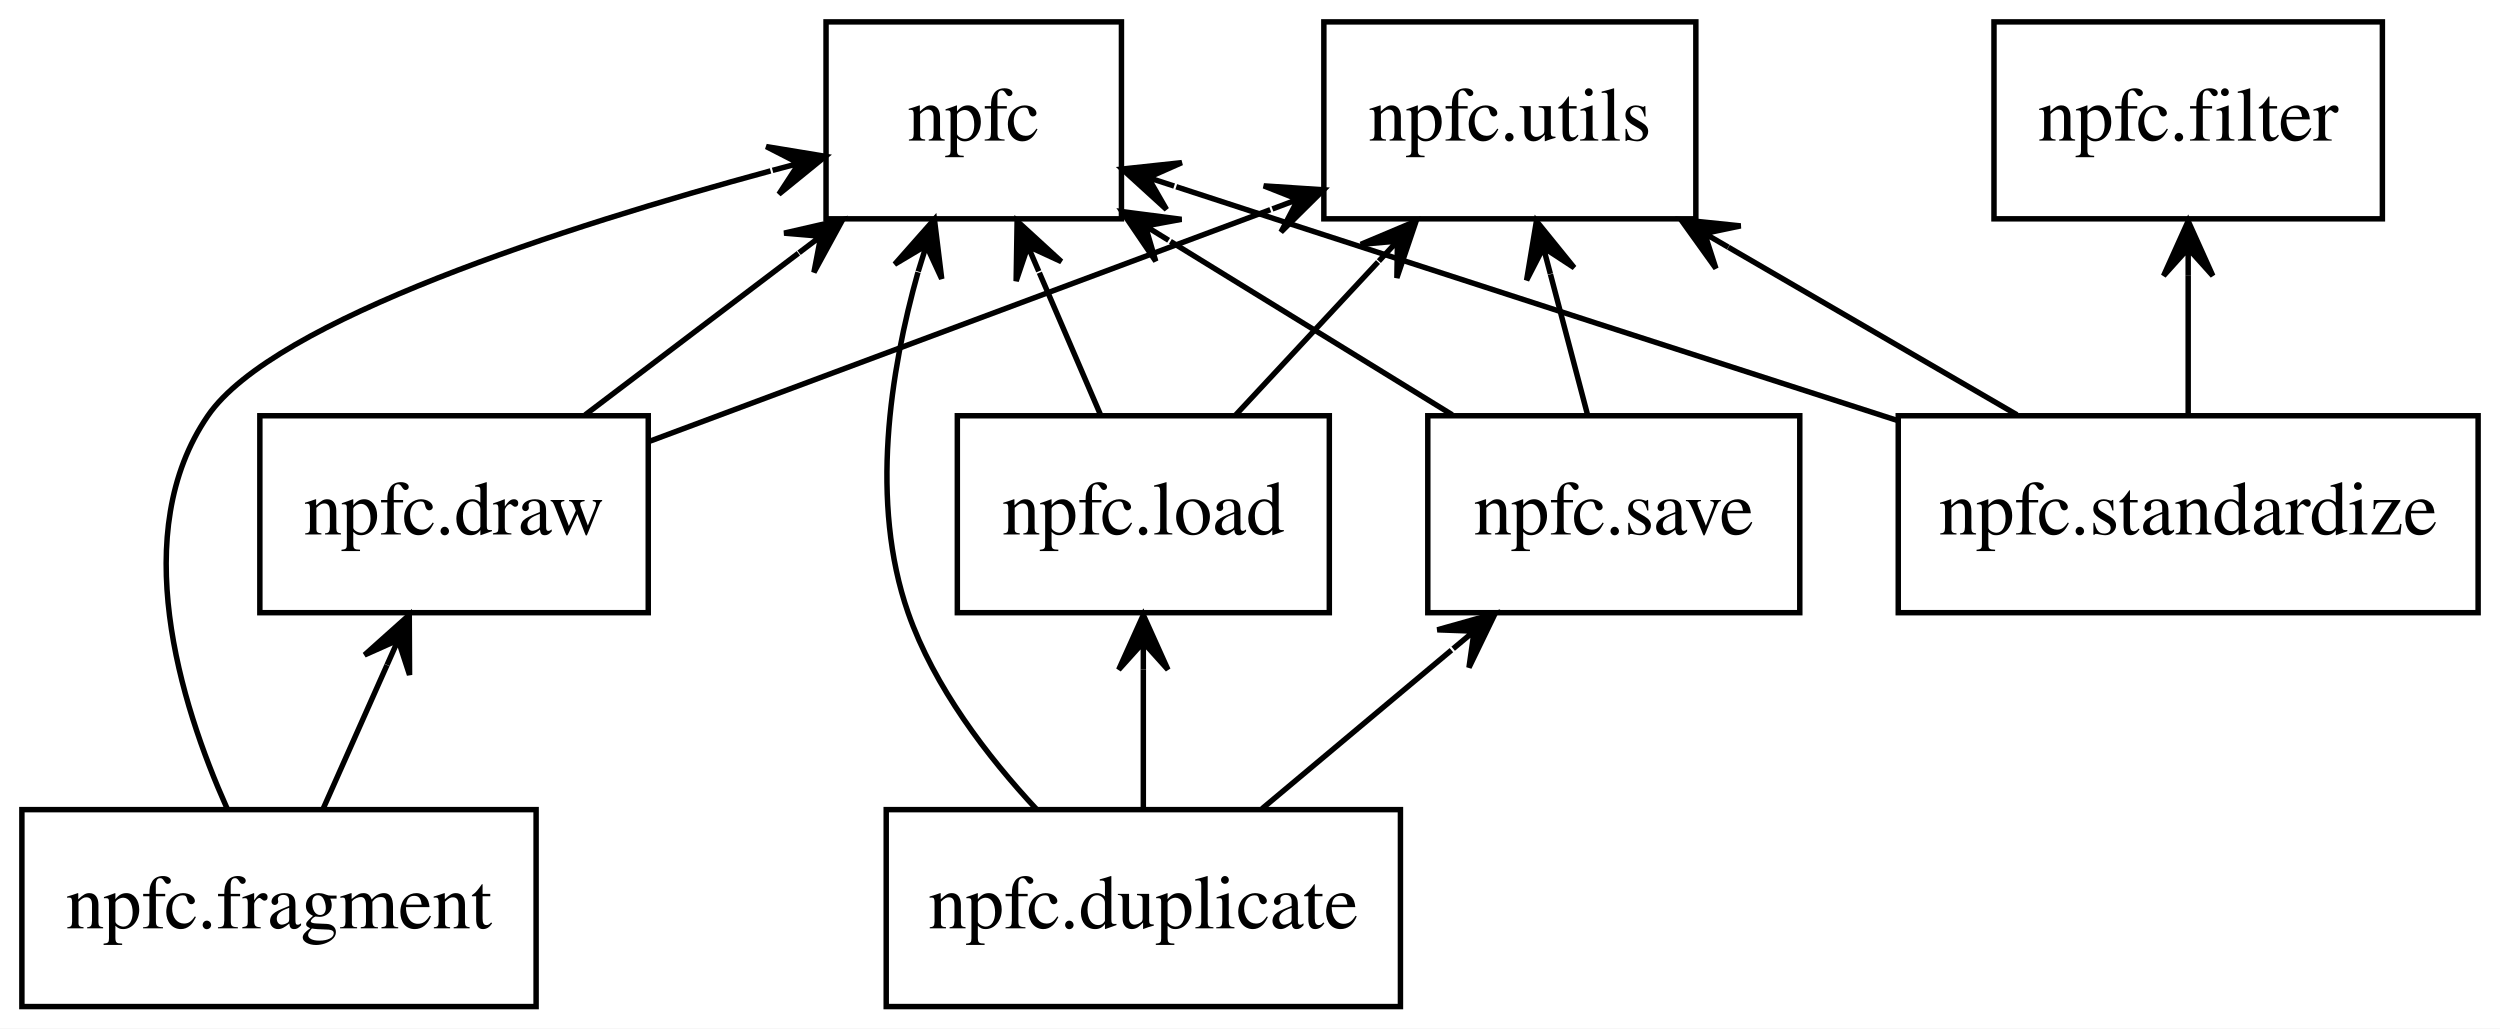
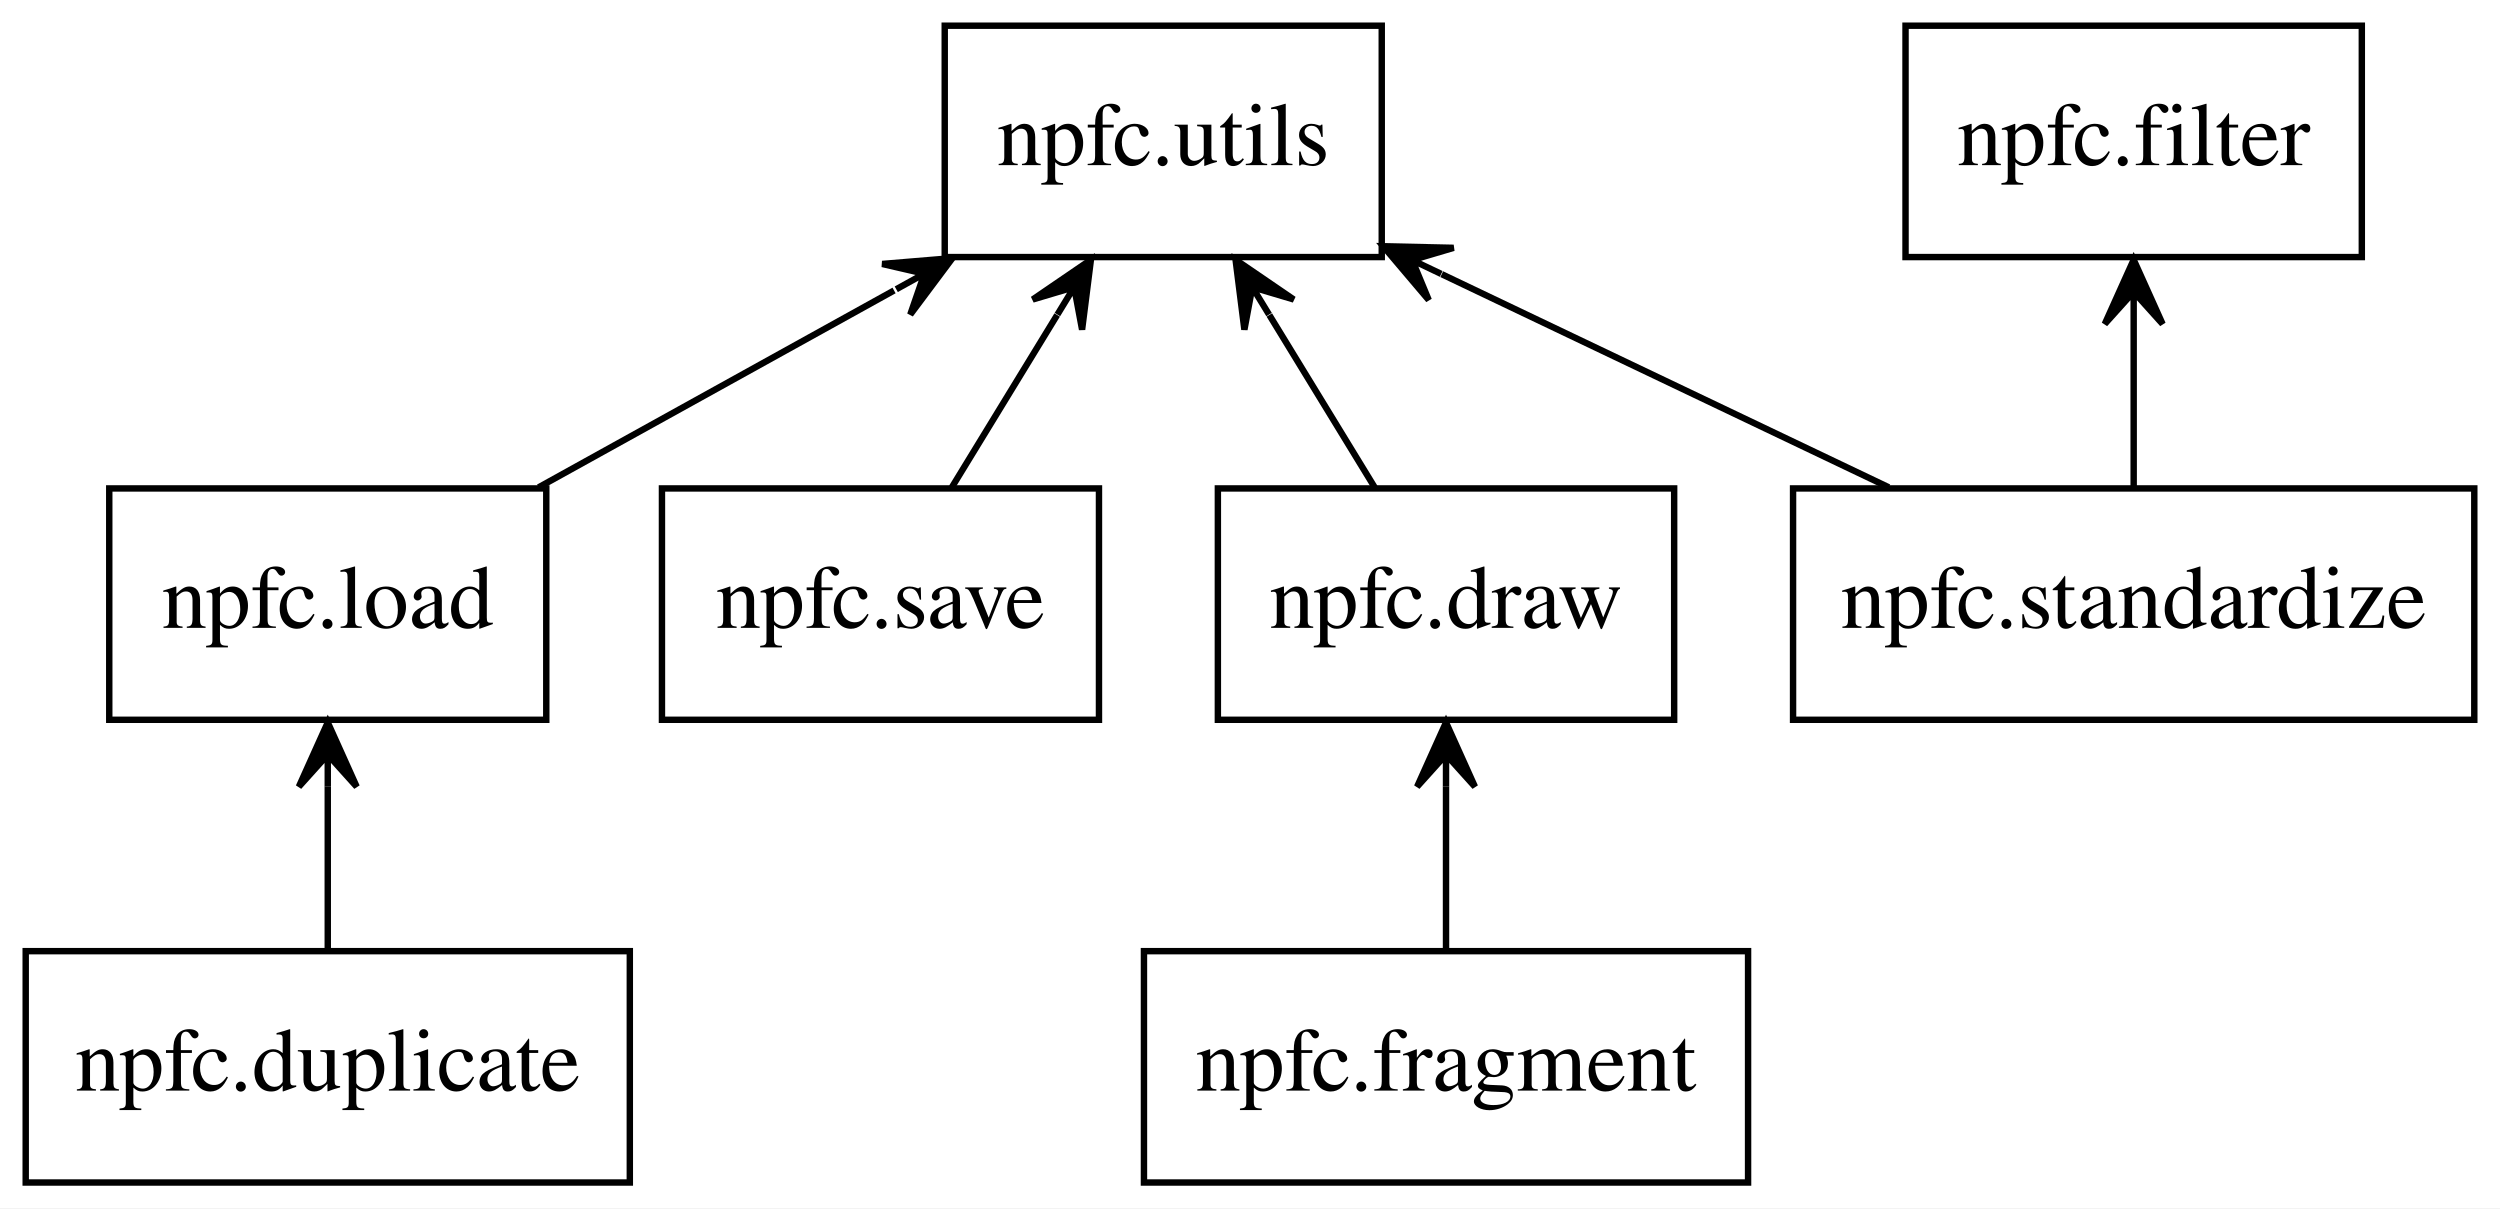
- <svg xmlns="http://www.w3.org/2000/svg" width="457pt" height="188pt" viewBox="0.00 0.00 457.00 188.00">
+ <svg xmlns="http://www.w3.org/2000/svg" width="389pt" height="188pt" viewBox="0.00 0.00 389.00 188.00">
  <g id="graph0" class="graph" transform="scale(1 1) rotate(0) translate(4 184)">
-     <polygon fill="#ffffff" stroke="transparent" points="-4,4 -4,-184 453,-184 453,4 -4,4" />
+     <polygon fill="#ffffff" stroke="transparent" points="-4,4 -4,-184 385,-184 385,4 -4,4" />
    <g id="node1" class="node">
-       <polygon fill="none" stroke="#000000" points="201,-180 147,-180 147,-144 201,-144 201,-180" />
-       <text text-anchor="middle" x="174" y="-158.3" font-family="Times,serif" font-size="14.00" fill="#000000">npfc</text>
+       <polygon fill="none" stroke="#000000" points="256.5,-108 185.5,-108 185.5,-72 256.5,-72 256.5,-108" />
+       <text text-anchor="middle" x="221" y="-86.3" font-family="Times,serif" font-size="14.00" fill="#000000">npfc.draw</text>
+     </g>
+     <g id="node8" class="node">
+       <polygon fill="none" stroke="#000000" points="211,-180 143,-180 143,-144 211,-144 211,-180" />
+       <text text-anchor="middle" x="177" y="-158.3" font-family="Times,serif" font-size="14.00" fill="#000000">npfc.utils</text>
+     </g>
+     <g id="edge1" class="edge">
+       <path fill="none" stroke="#000000" d="M209.897,-108.169C204.933,-116.292 198.978,-126.036 193.507,-134.988" />
+       <polygon fill="#000000" stroke="#000000" points="188.253,-143.587 189.627,-132.707 190.86,-139.32 193.467,-135.054 193.467,-135.054 193.467,-135.054 190.86,-139.32 197.307,-137.4 188.253,-143.587 188.253,-143.587" />
    </g>
    <g id="node2" class="node">
-       <polygon fill="none" stroke="#000000" points="114.5,-108 43.5,-108 43.5,-72 114.5,-72 114.5,-108" />
-       <text text-anchor="middle" x="79" y="-86.3" font-family="Times,serif" font-size="14.00" fill="#000000">npfc.draw</text>
+       <polygon fill="none" stroke="#000000" points="94,-36 0,-36 0,0 94,0 94,-36" />
+       <text text-anchor="middle" x="47" y="-14.3" font-family="Times,serif" font-size="14.00" fill="#000000">npfc.duplicate</text>
    </g>
-     <g id="edge1" class="edge">
-       <path fill="none" stroke="#000000" d="M102.972,-108.169C114.786,-117.122 129.197,-128.044 141.944,-137.704" />
-       <polygon fill="#000000" stroke="#000000" points="150.035,-143.837 139.347,-141.383 146.05,-140.817 142.065,-137.797 142.065,-137.797 142.065,-137.797 146.05,-140.817 144.784,-134.211 150.035,-143.837 150.035,-143.837" />
-     </g>
-     <g id="node9" class="node">
-       <polygon fill="none" stroke="#000000" points="306,-180 238,-180 238,-144 306,-144 306,-180" />
-       <text text-anchor="middle" x="272" y="-158.3" font-family="Times,serif" font-size="14.00" fill="#000000">npfc.utils</text>
+     <g id="node5" class="node">
+       <polygon fill="none" stroke="#000000" points="81,-108 13,-108 13,-72 81,-72 81,-108" />
+       <text text-anchor="middle" x="47" y="-86.3" font-family="Times,serif" font-size="14.00" fill="#000000">npfc.load</text>
    </g>
    <g id="edge2" class="edge">
-       <path fill="none" stroke="#000000" d="M114.85,-103.374C146.897,-115.329 193.952,-132.884 228.215,-145.666" />
-       <polygon fill="#000000" stroke="#000000" points="237.961,-149.302 227.019,-150.023 233.277,-147.554 228.592,-145.806 228.592,-145.806 228.592,-145.806 233.277,-147.554 230.165,-141.59 237.961,-149.302 237.961,-149.302" />
+       <path fill="none" stroke="#000000" d="M47,-36.169C47,-43.869 47,-53.026 47,-61.583" />
+       <polygon fill="#000000" stroke="#000000" points="47,-71.587 42.5,-61.587 47,-66.587 47,-61.587 47,-61.587 47,-61.587 47,-66.587 51.5,-61.587 47,-71.587 47,-71.587" />
    </g>
    <g id="node3" class="node">
-       <polygon fill="none" stroke="#000000" points="252,-36 158,-36 158,0 252,0 252,-36" />
-       <text text-anchor="middle" x="205" y="-14.3" font-family="Times,serif" font-size="14.00" fill="#000000">npfc.duplicate</text>
+       <polygon fill="none" stroke="#000000" points="363.5,-180 292.5,-180 292.5,-144 363.5,-144 363.5,-180" />
+       <text text-anchor="middle" x="328" y="-158.3" font-family="Times,serif" font-size="14.00" fill="#000000">npfc.filter</text>
+     </g>
+     <g id="node4" class="node">
+       <polygon fill="none" stroke="#000000" points="268,-36 174,-36 174,0 268,0 268,-36" />
+       <text text-anchor="middle" x="221" y="-14.3" font-family="Times,serif" font-size="14.00" fill="#000000">npfc.fragment</text>
    </g>
    <g id="edge3" class="edge">
-       <path fill="none" stroke="#000000" d="M185.504,-36.034C176.49,-45.711 166.745,-58.424 162,-72 154.968,-92.121 158.712,-116.095 163.81,-134.238" />
-       <polygon fill="#000000" stroke="#000000" points="166.81,-143.915 159.551,-135.695 165.329,-139.139 163.849,-134.363 163.849,-134.363 163.849,-134.363 165.329,-139.139 168.147,-133.03 166.81,-143.915 166.81,-143.915" />
+       <path fill="none" stroke="#000000" d="M221,-36.169C221,-43.869 221,-53.026 221,-61.583" />
+       <polygon fill="#000000" stroke="#000000" points="221,-71.587 216.5,-61.587 221,-66.587 221,-61.587 221,-61.587 221,-61.587 221,-66.587 225.5,-61.587 221,-71.587 221,-71.587" />
+     </g>
+     <g id="edge4" class="edge">
+       <path fill="none" stroke="#000000" d="M79.805,-108.169C96.586,-117.463 117.198,-128.879 135.116,-138.803" />
+       <polygon fill="#000000" stroke="#000000" points="144.206,-143.837 133.278,-142.929 139.832,-141.415 135.458,-138.992 135.458,-138.992 135.458,-138.992 139.832,-141.415 137.638,-135.056 144.206,-143.837 144.206,-143.837" />
    </g>
    <g id="node6" class="node">
-       <polygon fill="none" stroke="#000000" points="239,-108 171,-108 171,-72 239,-72 239,-108" />
-       <text text-anchor="middle" x="205" y="-86.3" font-family="Times,serif" font-size="14.00" fill="#000000">npfc.load</text>
+       <polygon fill="none" stroke="#000000" points="167,-108 99,-108 99,-72 167,-72 167,-108" />
+       <text text-anchor="middle" x="133" y="-86.3" font-family="Times,serif" font-size="14.00" fill="#000000">npfc.save</text>
    </g>
-     <g id="edge4" class="edge">
-       <path fill="none" stroke="#000000" d="M205,-36.169C205,-43.869 205,-53.026 205,-61.583" />
-       <polygon fill="#000000" stroke="#000000" points="205,-71.587 200.5,-61.587 205,-66.587 205,-61.587 205,-61.587 205,-61.587 205,-66.587 209.5,-61.587 205,-71.587 205,-71.587" />
+     <g id="edge5" class="edge">
+       <path fill="none" stroke="#000000" d="M144.103,-108.169C149.067,-116.292 155.022,-126.036 160.493,-134.988" />
+       <polygon fill="#000000" stroke="#000000" points="165.747,-143.587 156.693,-137.4 163.14,-139.32 160.533,-135.054 160.533,-135.054 160.533,-135.054 163.14,-139.32 164.373,-132.707 165.747,-143.587 165.747,-143.587" />
    </g>
    <g id="node7" class="node">
-       <polygon fill="none" stroke="#000000" points="325,-108 257,-108 257,-72 325,-72 325,-108" />
-       <text text-anchor="middle" x="291" y="-86.3" font-family="Times,serif" font-size="14.00" fill="#000000">npfc.save</text>
-     </g>
-     <g id="edge5" class="edge">
-       <path fill="none" stroke="#000000" d="M226.701,-36.169C237.192,-44.952 249.946,-55.629 261.319,-65.151" />
-       <polygon fill="#000000" stroke="#000000" points="269.305,-71.837 258.749,-68.868 265.472,-68.627 261.638,-65.418 261.638,-65.418 261.638,-65.418 265.472,-68.627 264.527,-61.967 269.305,-71.837 269.305,-71.837" />
-     </g>
-     <g id="node4" class="node">
-       <polygon fill="none" stroke="#000000" points="431.5,-180 360.5,-180 360.5,-144 431.5,-144 431.5,-180" />
-       <text text-anchor="middle" x="396" y="-158.3" font-family="Times,serif" font-size="14.00" fill="#000000">npfc.filter</text>
-     </g>
-     <g id="node5" class="node">
-       <polygon fill="none" stroke="#000000" points="94,-36 0,-36 0,0 94,0 94,-36" />
-       <text text-anchor="middle" x="47" y="-14.3" font-family="Times,serif" font-size="14.00" fill="#000000">npfc.fragment</text>
+       <polygon fill="none" stroke="#000000" points="381,-108 275,-108 275,-72 381,-72 381,-108" />
+       <text text-anchor="middle" x="328" y="-86.3" font-family="Times,serif" font-size="14.00" fill="#000000">npfc.standardize</text>
    </g>
    <g id="edge6" class="edge">
-       <path fill="none" stroke="#000000" d="M37.495,-36.244C28.807,-55.719 19.352,-86.651 34,-108 46.023,-125.524 99.59,-142.646 136.861,-152.759" />
-       <polygon fill="#000000" stroke="#000000" points="146.893,-155.421 136.073,-157.206 142.06,-154.139 137.227,-152.857 137.227,-152.857 137.227,-152.857 142.06,-154.139 138.381,-148.507 146.893,-155.421 146.893,-155.421" />
+       <path fill="none" stroke="#000000" d="M328,-108.169C328,-115.869 328,-125.026 328,-133.583" />
+       <polygon fill="#000000" stroke="#000000" points="328,-143.587 323.5,-133.587 328,-138.587 328,-133.587 328,-133.587 328,-133.587 328,-138.587 332.5,-133.587 328,-143.587 328,-143.587" />
    </g>
    <g id="edge7" class="edge">
-       <path fill="none" stroke="#000000" d="M55.075,-36.169C58.61,-44.123 62.836,-53.631 66.746,-62.428" />
-       <polygon fill="#000000" stroke="#000000" points="70.816,-71.587 62.643,-64.276 68.786,-67.018 66.755,-62.449 66.755,-62.449 66.755,-62.449 68.786,-67.018 70.867,-60.621 70.816,-71.587 70.816,-71.587" />
-     </g>
-     <g id="edge8" class="edge">
-       <path fill="none" stroke="#000000" d="M197.177,-108.169C193.789,-116.038 189.746,-125.429 185.992,-134.147" />
-       <polygon fill="#000000" stroke="#000000" points="181.928,-143.587 181.749,-132.622 183.905,-138.994 185.883,-134.402 185.883,-134.402 185.883,-134.402 183.905,-138.994 190.016,-136.181 181.928,-143.587 181.928,-143.587" />
-     </g>
-     <g id="edge9" class="edge">
-       <path fill="none" stroke="#000000" d="M221.907,-108.169C229.781,-116.631 239.292,-126.851 247.901,-136.103" />
-       <polygon fill="#000000" stroke="#000000" points="254.865,-143.587 244.759,-139.332 251.459,-139.926 248.053,-136.266 248.053,-136.266 248.053,-136.266 251.459,-139.926 251.347,-133.201 254.865,-143.587 254.865,-143.587" />
-     </g>
-     <g id="edge10" class="edge">
-       <path fill="none" stroke="#000000" d="M261.476,-108.169C245.826,-117.8 226.473,-129.709 209.953,-139.875" />
-       <polygon fill="#000000" stroke="#000000" points="201.109,-145.318 207.267,-136.244 205.367,-142.697 209.625,-140.077 209.625,-140.077 209.625,-140.077 205.367,-142.697 211.984,-143.909 201.109,-145.318 201.109,-145.318" />
-     </g>
-     <g id="edge11" class="edge">
-       <path fill="none" stroke="#000000" d="M286.205,-108.169C284.151,-115.954 281.704,-125.227 279.424,-133.865" />
-       <polygon fill="#000000" stroke="#000000" points="276.859,-143.587 275.06,-132.769 278.135,-138.752 279.411,-133.918 279.411,-133.918 279.411,-133.918 278.135,-138.752 283.762,-135.066 276.859,-143.587 276.859,-143.587" />
-     </g>
-     <g id="node8" class="node">
-       <polygon fill="none" stroke="#000000" points="449,-108 343,-108 343,-72 449,-72 449,-108" />
-       <text text-anchor="middle" x="396" y="-86.3" font-family="Times,serif" font-size="14.00" fill="#000000">npfc.standardize</text>
-     </g>
-     <g id="edge12" class="edge">
-       <path fill="none" stroke="#000000" d="M342.96,-107.098C310.127,-117.695 267.104,-131.604 229,-144 223.185,-145.892 217.027,-147.901 211.017,-149.865" />
-       <polygon fill="#000000" stroke="#000000" points="201.129,-153.1 209.234,-145.714 205.881,-151.546 210.634,-149.991 210.634,-149.991 210.634,-149.991 205.881,-151.546 212.033,-154.268 201.129,-153.1 201.129,-153.1" />
-     </g>
-     <g id="edge13" class="edge">
-       <path fill="none" stroke="#000000" d="M396,-108.169C396,-115.869 396,-125.026 396,-133.583" />
-       <polygon fill="#000000" stroke="#000000" points="396,-143.587 391.5,-133.587 396,-138.587 396,-133.587 396,-133.587 396,-133.587 396,-138.587 400.5,-133.587 396,-143.587 396,-143.587" />
-     </g>
-     <g id="edge14" class="edge">
-       <path fill="none" stroke="#000000" d="M364.71,-108.169C348.702,-117.463 329.041,-128.879 311.951,-138.803" />
-       <polygon fill="#000000" stroke="#000000" points="303.28,-143.837 309.669,-134.924 307.604,-141.327 311.928,-138.816 311.928,-138.816 311.928,-138.816 307.604,-141.327 314.188,-142.707 303.28,-143.837 303.28,-143.837" />
+       <path fill="none" stroke="#000000" d="M289.896,-108.169C268.721,-118.266 242.294,-130.867 220.333,-141.338" />
+       <polygon fill="#000000" stroke="#000000" points="211.223,-145.682 218.312,-137.316 215.736,-143.53 220.249,-141.378 220.249,-141.378 220.249,-141.378 215.736,-143.53 222.186,-145.44 211.223,-145.682 211.223,-145.682" />
    </g>
  </g>
</svg>
